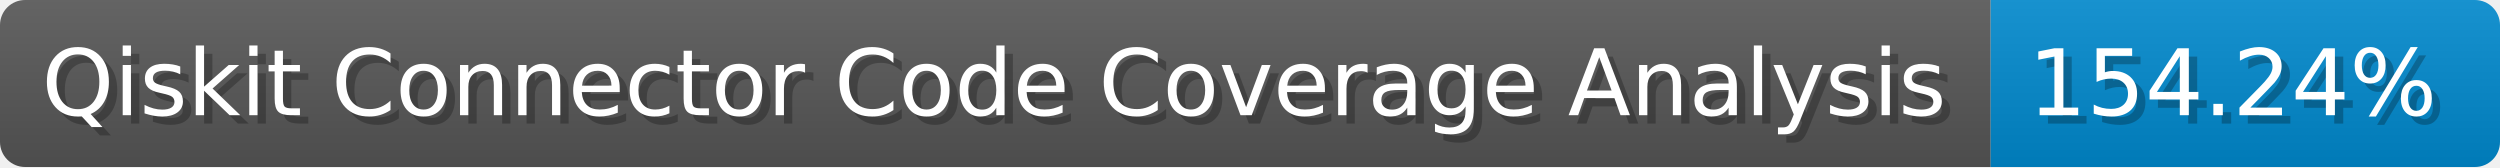
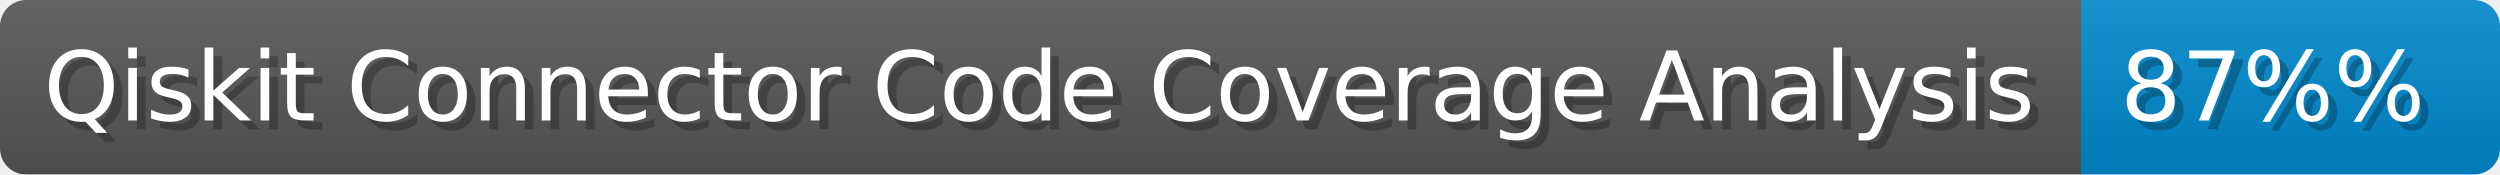
- <svg xmlns="http://www.w3.org/2000/svg" width="299.4" height="20" viewBox="0 0 2994 200" role="img" aria-label="Qiskit Connector Code Coverage Analysis: 154.24%">
+ <svg xmlns="http://www.w3.org/2000/svg" width="286.4" height="20" viewBox="0 0 2864 200" role="img" aria-label="Qiskit Connector Code Coverage Analysis: 87%%">
  <linearGradient id="a" x2="0" y2="100%">
    <stop offset="0" stop-opacity=".1" stop-color="#EEE" />
    <stop offset="1" stop-opacity=".1" />
  </linearGradient>
  <mask id="m">
-     <rect width="2994" height="200" rx="30" fill="#FFF" />
+     <rect width="2864" height="200" rx="30" fill="#FFF" />
  </mask>
  <g mask="url(#m)">
    <rect width="2384" height="200" fill="#555" />
-     <rect width="610" height="200" fill="#08C" x="2384" />
-     <rect width="2994" height="200" fill="url(#a)" />
+     <rect width="480" height="200" fill="#08C" x="2384" />
+     <rect width="2864" height="200" fill="url(#a)" />
  </g>
  <g aria-hidden="true" fill="#fff" text-anchor="start" font-family="Verdana,DejaVu Sans,sans-serif" font-size="110">
    <text x="60" y="148" textLength="2284" fill="#000" opacity="0.25">Qiskit Connector Code Coverage Analysis</text>
    <text x="50" y="138" textLength="2284">Qiskit Connector Code Coverage Analysis</text>
-     <text x="2439" y="148" textLength="510" fill="#000" opacity="0.25">154.24%</text>
-     <text x="2429" y="138" textLength="510">154.24%</text>
+     <text x="2439" y="148" textLength="380" fill="#000" opacity="0.25">87%%</text>
+     <text x="2429" y="138" textLength="380">87%%</text>
  </g>
</svg>
